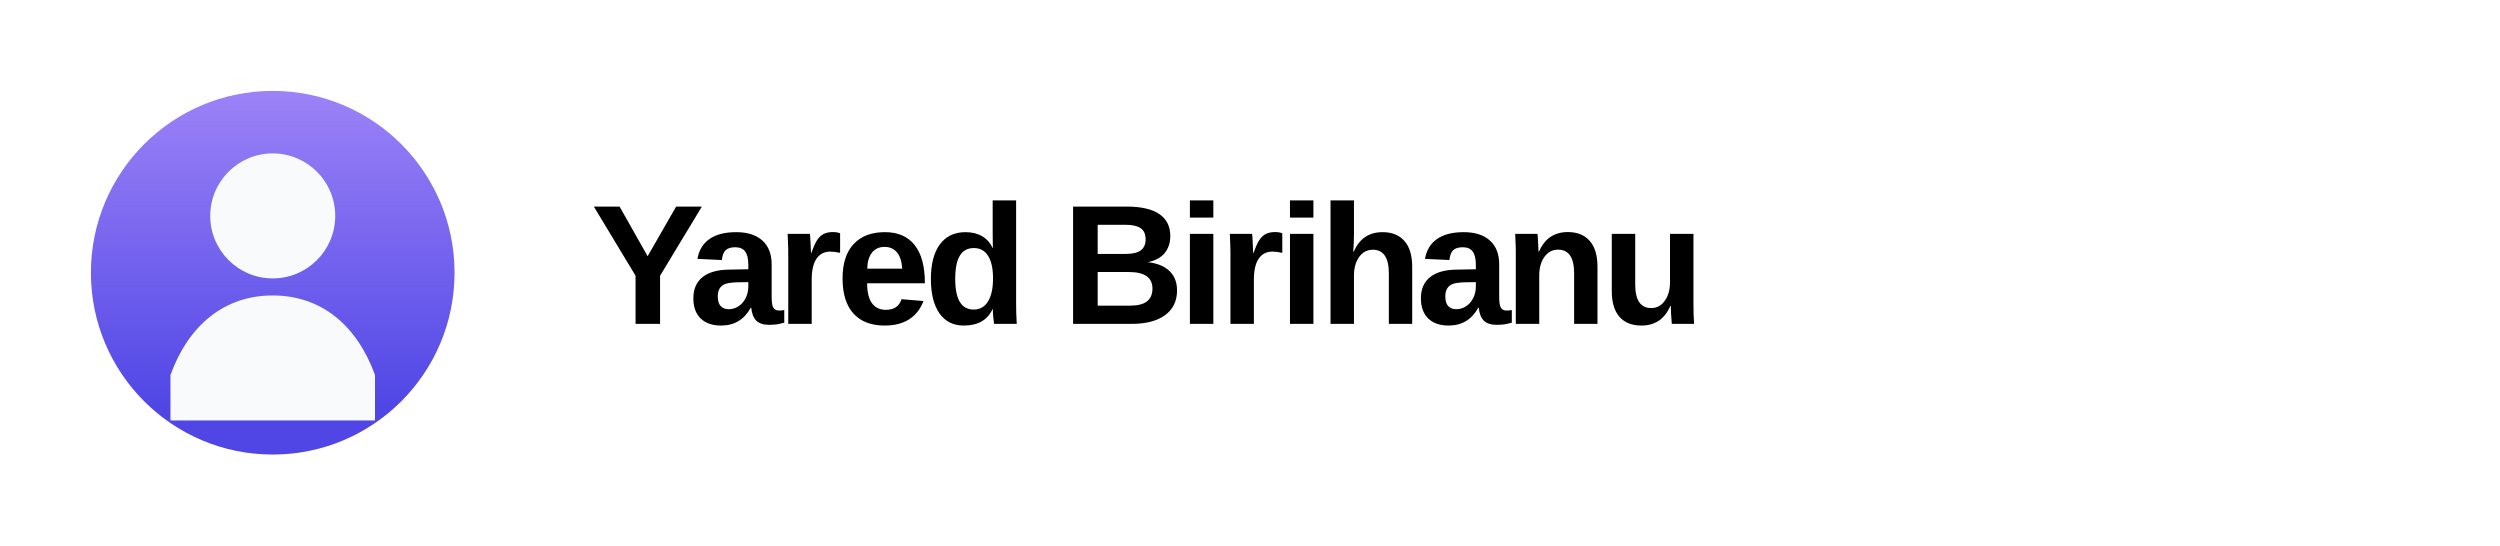
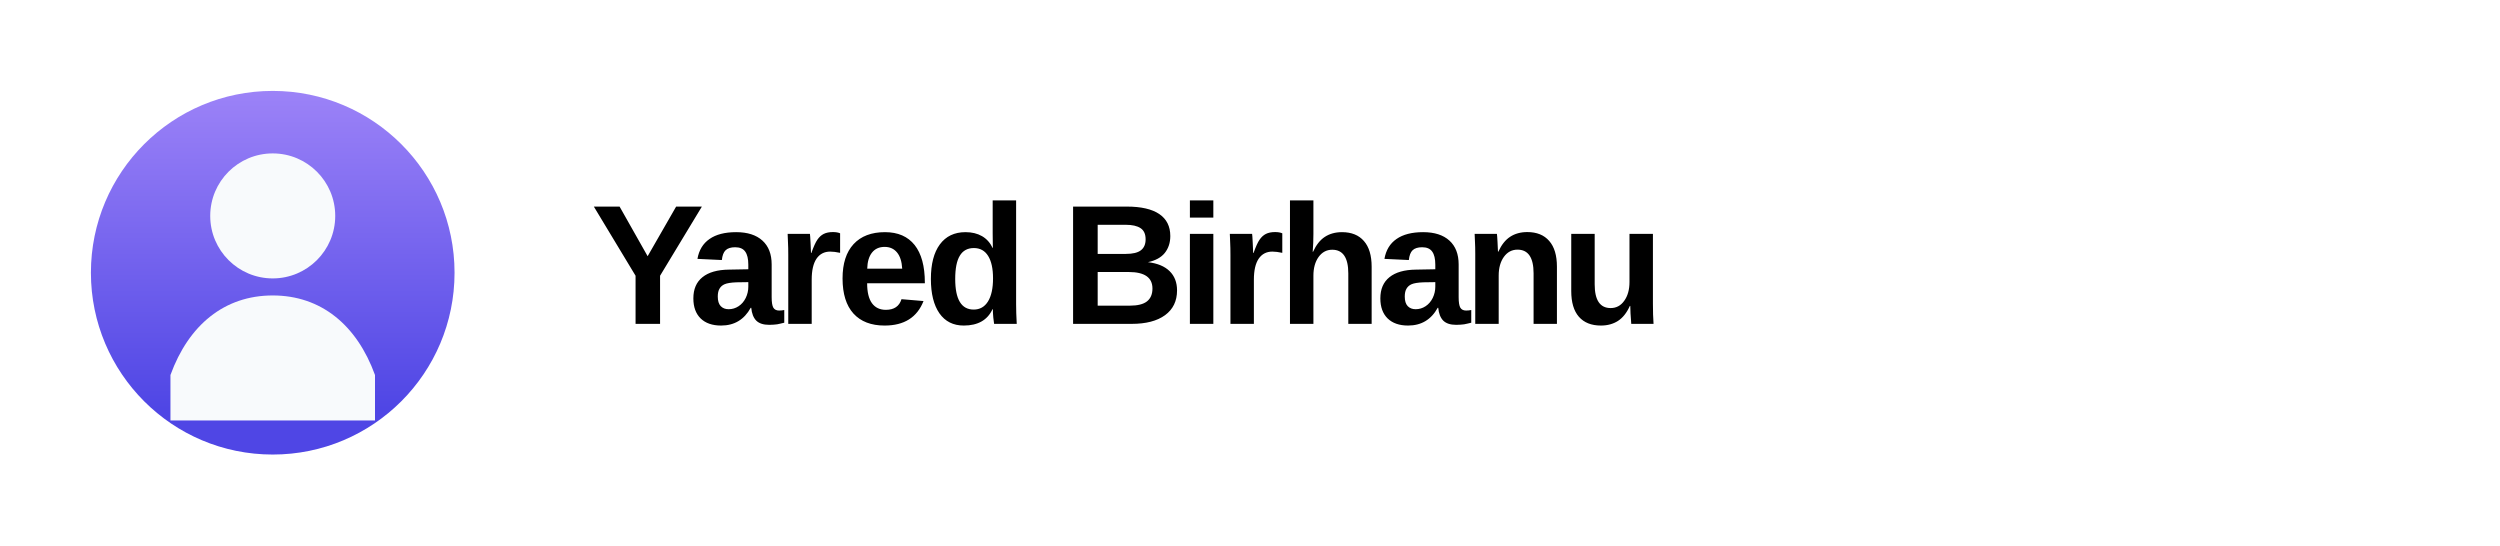
<svg xmlns="http://www.w3.org/2000/svg" width="440" height="96" viewBox="0 0 440 96" fill="none">
  <defs>
    <linearGradient id="avatarBg" x1="0" y1="0" x2="0" y2="64" gradientUnits="userSpaceOnUse">
      <stop stop-color="#A78BFA" />
      <stop offset="1" stop-color="#4F46E5" />
    </linearGradient>
  </defs>
  <g transform="translate(8 8)">
    <circle cx="40" cy="40" r="32" fill="url(#avatarBg)" />
    <circle cx="40" cy="30" r="11" fill="#F8FAFC" />
    <path d="M22 58C25.2 49.2 31.5 44 40 44C48.5 44 54.8 49.2 58 58V66H22V58Z" fill="#F8FAFC" />
  </g>
-   <text x="104" y="57" fill="currentColor" font-family="Arial, Helvetica, sans-serif" font-size="30" font-weight="700" letter-spacing="-0.04em">Yared Birihanu</text>
+   <text x="104" y="57" fill="currentColor" font-family="Arial, Helvetica, sans-serif" font-size="30" font-weight="700" letter-spacing="-0.04em">Yared Birhanu</text>
</svg>
